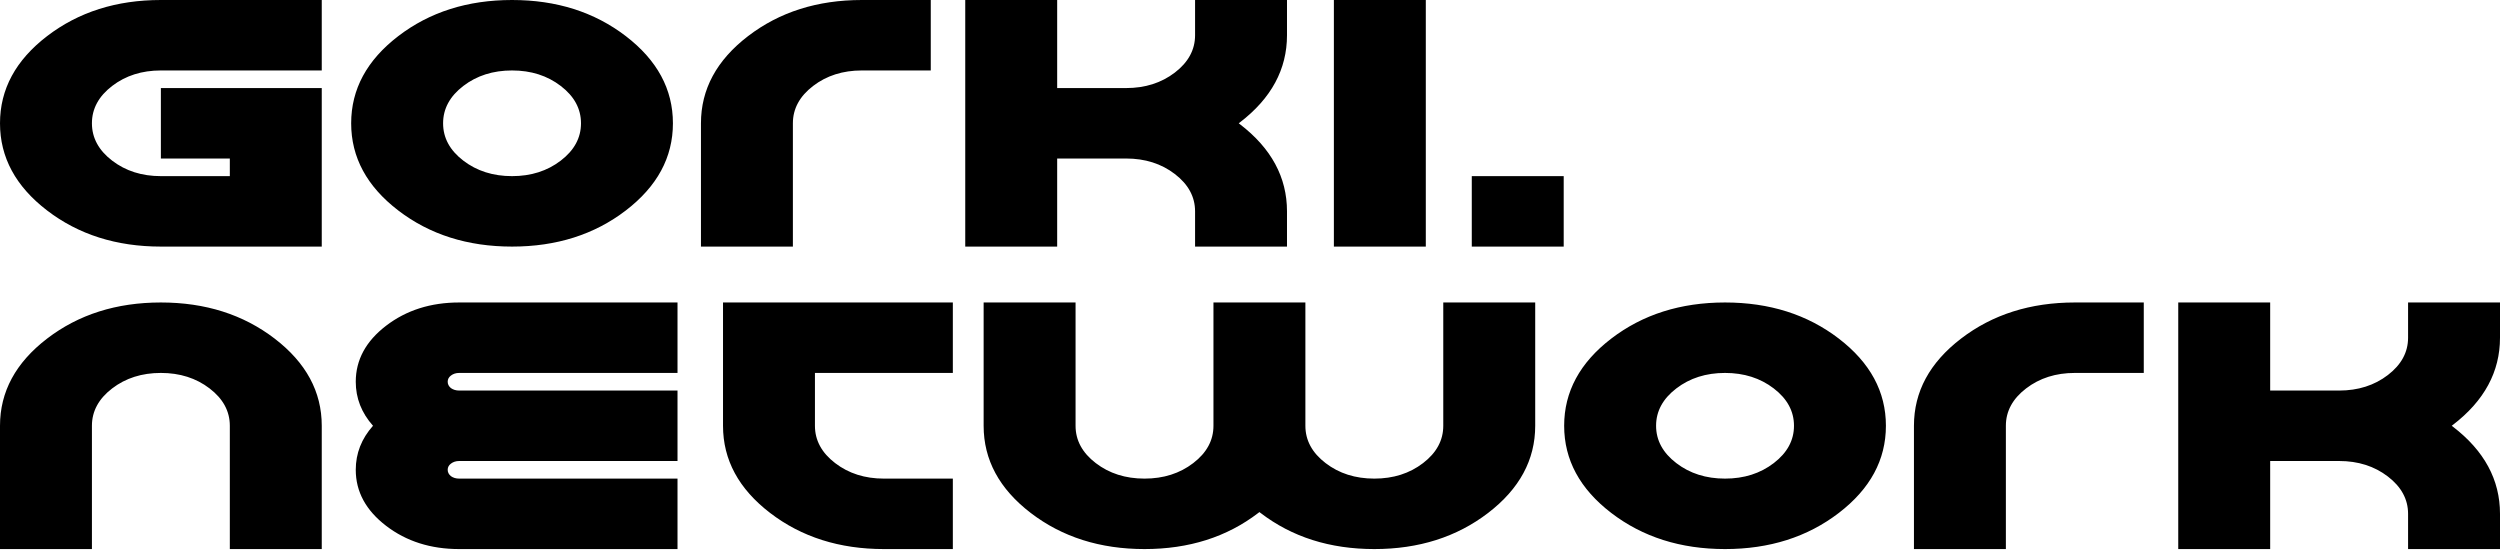
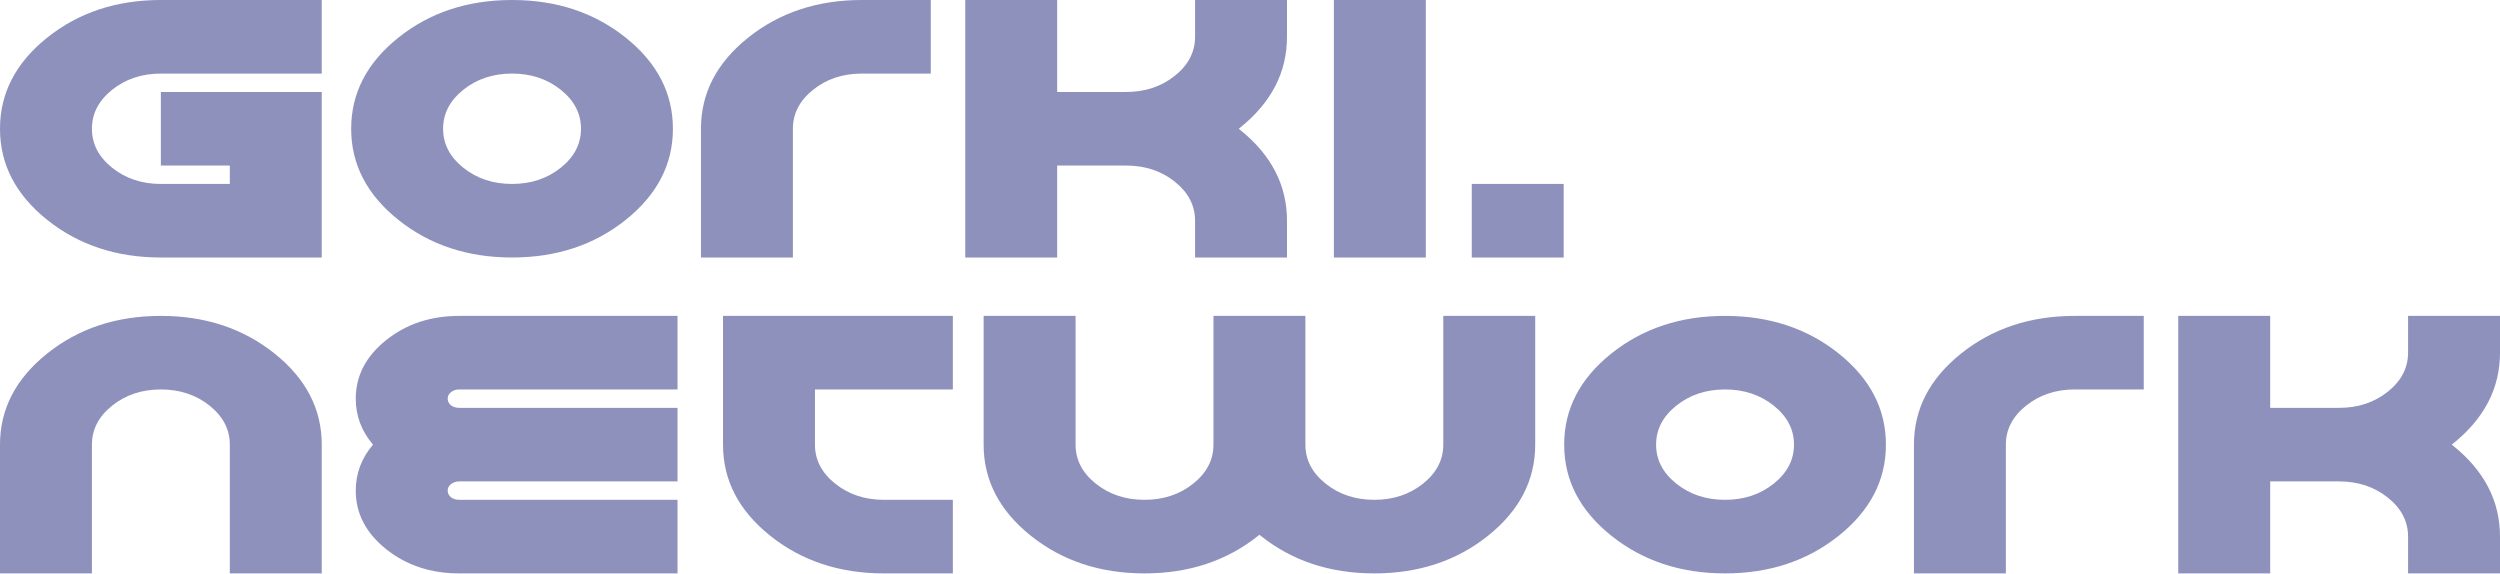
- <svg xmlns="http://www.w3.org/2000/svg" width="214" height="47" viewBox="0 0 214 47" fill="none">
-   <path d="M13.771 0H27.542V6.031H13.771C12.145 6.031 10.754 6.473 9.6 7.358C8.446 8.242 7.869 9.308 7.869 10.554C7.869 11.8 8.446 12.866 9.6 13.75C10.754 14.635 12.145 15.077 13.771 15.077H19.673V13.569H13.771V7.538H27.542V21.108H13.771C9.967 21.108 6.721 20.078 4.033 18.017C1.344 15.957 0 13.469 0 10.554C0 7.639 1.344 5.151 4.033 3.091C6.721 1.03 9.967 0 13.771 0ZM43.831 15.077C45.457 15.077 46.847 14.635 48.001 13.75C49.156 12.866 49.733 11.8 49.733 10.554C49.733 9.308 49.156 8.242 48.001 7.358C46.847 6.473 45.457 6.031 43.831 6.031C42.205 6.031 40.814 6.473 39.66 7.358C38.506 8.242 37.929 9.308 37.929 10.554C37.929 11.8 38.506 12.866 39.66 13.75C40.814 14.635 42.205 15.077 43.831 15.077ZM43.831 21.108C40.027 21.108 36.781 20.078 34.093 18.017C31.404 15.957 30.06 13.469 30.06 10.554C30.06 7.639 31.404 5.151 34.093 3.091C36.781 1.03 40.027 0 43.831 0C47.634 0 50.88 1.03 53.569 3.091C56.257 5.151 57.602 7.639 57.602 10.554C57.602 13.469 56.257 15.957 53.569 18.017C50.88 20.078 47.634 21.108 43.831 21.108ZM67.871 10.554V21.108H60.002V10.554C60.002 7.639 61.346 5.151 64.034 3.091C66.723 1.03 69.969 0 73.773 0H79.674V6.031H73.773C72.146 6.031 70.756 6.473 69.602 7.358C68.448 8.242 67.871 9.308 67.871 10.554ZM90.494 13.569V21.108H82.625V0H90.494V7.538H96.396C98.022 7.538 99.413 7.096 100.567 6.212C101.721 5.327 102.298 4.262 102.298 3.015V0H110.167V3.015C110.167 5.93 108.823 8.418 106.134 10.479L106.036 10.554L106.134 10.629C108.823 12.69 110.167 15.178 110.167 18.092V21.108H102.298V18.092C102.298 16.846 101.721 15.781 100.567 14.896C99.413 14.011 98.022 13.569 96.396 13.569H90.494ZM122.049 21.108H114.18V0H122.049V21.108ZM133.853 15.077V21.108H125.984V15.077H133.853ZM7.869 36.446V47H0V36.446C0 33.531 1.344 31.044 4.033 28.983C6.721 26.922 9.967 25.892 13.771 25.892C17.574 25.892 20.82 26.922 23.509 28.983C26.198 31.044 27.542 33.531 27.542 36.446V47H19.673V36.446C19.673 35.2 19.096 34.134 17.942 33.25C16.787 32.365 15.397 31.923 13.771 31.923C12.145 31.923 10.754 32.365 9.6 33.25C8.446 34.134 7.869 35.2 7.869 36.446ZM57.995 40.969V47H39.306C36.867 47 34.781 46.337 33.05 45.01C31.319 43.683 30.453 42.085 30.453 40.215C30.453 38.808 30.945 37.552 31.929 36.446C30.945 35.34 30.453 34.084 30.453 32.677C30.453 30.807 31.319 29.209 33.05 27.882C34.781 26.556 36.867 25.892 39.306 25.892H57.995V31.923H39.306C39.031 31.923 38.794 31.998 38.598 32.149C38.414 32.29 38.322 32.466 38.322 32.677C38.322 32.888 38.414 33.069 38.598 33.22C38.794 33.36 39.031 33.431 39.306 33.431H57.995V39.462H39.306C39.031 39.462 38.794 39.537 38.598 39.688C38.414 39.828 38.322 40.004 38.322 40.215C38.322 40.426 38.414 40.607 38.598 40.758C38.794 40.899 39.031 40.969 39.306 40.969H57.995ZM75.661 40.969H81.563V47H75.661C71.858 47 68.612 45.97 65.923 43.909C63.235 41.849 61.89 39.361 61.89 36.446V25.892H81.563V31.923H69.759V36.446C69.759 37.693 70.336 38.758 71.49 39.642C72.645 40.527 74.035 40.969 75.661 40.969ZM123.544 36.446V25.892H131.414V36.446C131.414 39.361 130.069 41.849 127.381 43.909C124.692 45.97 121.446 47 117.643 47C113.839 47 110.593 45.97 107.905 43.909L107.806 43.834L107.708 43.909C105.019 45.97 101.773 47 97.97 47C94.167 47 90.921 45.97 88.232 43.909C85.543 41.849 84.199 39.361 84.199 36.446V25.892H92.068V36.446C92.068 37.693 92.645 38.758 93.799 39.642C94.954 40.527 96.344 40.969 97.97 40.969C99.596 40.969 100.986 40.527 102.141 39.642C103.295 38.758 103.872 37.693 103.872 36.446V25.892H111.741V36.446C111.741 37.693 112.318 38.758 113.472 39.642C114.626 40.527 116.016 40.969 117.643 40.969C119.269 40.969 120.659 40.527 121.813 39.642C122.967 38.758 123.544 37.693 123.544 36.446ZM147.663 40.969C149.289 40.969 150.68 40.527 151.834 39.642C152.988 38.758 153.565 37.693 153.565 36.446C153.565 35.2 152.988 34.134 151.834 33.25C150.68 32.365 149.289 31.923 147.663 31.923C146.037 31.923 144.647 32.365 143.493 33.25C142.339 34.134 141.761 35.2 141.761 36.446C141.761 37.693 142.339 38.758 143.493 39.642C144.647 40.527 146.037 40.969 147.663 40.969ZM147.663 47C143.86 47 140.614 45.97 137.925 43.909C135.237 41.849 133.892 39.361 133.892 36.446C133.892 33.531 135.237 31.044 137.925 28.983C140.614 26.922 143.86 25.892 147.663 25.892C151.467 25.892 154.713 26.922 157.401 28.983C160.09 31.044 161.434 33.531 161.434 36.446C161.434 39.361 160.09 41.849 157.401 43.909C154.713 45.97 151.467 47 147.663 47ZM171.703 36.446V47H163.834V36.446C163.834 33.531 165.178 31.044 167.867 28.983C170.556 26.922 173.802 25.892 177.605 25.892H183.507V31.923H177.605C175.979 31.923 174.589 32.365 173.434 33.25C172.28 34.134 171.703 35.2 171.703 36.446ZM194.327 39.462V47H186.458V25.892H194.327V33.431H200.229C201.854 33.431 203.246 32.989 204.4 32.104C205.554 31.219 206.131 30.154 206.131 28.908V25.892H214V28.908C214 31.823 212.655 34.31 209.967 36.371L209.868 36.446L209.967 36.522C212.655 38.582 214 41.07 214 43.985V47H206.131V43.985C206.131 42.738 205.554 41.673 204.4 40.788C203.246 39.904 201.854 39.462 200.229 39.462H194.327Z" fill="black" />
+ <svg xmlns="http://www.w3.org/2000/svg" width="109" height="25" viewBox="0 0 109 25" fill="none">
+   <path d="M7.014 0H14.028V3.208H7.014C6.186 3.208 5.478 3.443 4.89 3.914C4.302 4.384 4.008 4.951 4.008 5.614C4.008 6.277 4.302 6.843 4.89 7.314C5.478 7.784 6.186 8.02 7.014 8.02H10.02V7.218H7.014V4.01H14.028V11.227H7.014C5.077 11.227 3.424 10.68 2.054 9.583C0.685 8.488 0 7.164 0 5.614C0 4.063 0.685 2.74 2.054 1.644C3.424 0.548 5.077 0 7.014 0ZM22.325 8.02C23.153 8.02 23.861 7.784 24.449 7.314C25.037 6.843 25.331 6.277 25.331 5.614C25.331 4.951 25.037 4.384 24.449 3.914C23.861 3.443 23.153 3.208 22.325 3.208C21.497 3.208 20.789 3.443 20.201 3.914C19.613 4.384 19.319 4.951 19.319 5.614C19.319 6.277 19.613 6.843 20.201 7.314C20.789 7.784 21.497 8.02 22.325 8.02ZM22.325 11.227C20.388 11.227 18.734 10.68 17.365 9.583C15.996 8.488 15.311 7.164 15.311 5.614C15.311 4.063 15.996 2.74 17.365 1.644C18.734 0.548 20.388 0 22.325 0C24.262 0 25.916 0.548 27.285 1.644C28.654 2.74 29.339 4.063 29.339 5.614C29.339 7.164 28.654 8.488 27.285 9.583C25.916 10.68 24.262 11.227 22.325 11.227ZM34.57 5.614V11.227H30.562V5.614C30.562 4.063 31.246 2.74 32.616 1.644C33.985 0.548 35.639 0 37.576 0H40.582V3.208H37.576C36.748 3.208 36.039 3.443 35.451 3.914C34.864 4.384 34.57 4.951 34.57 5.614ZM46.093 7.218V11.227H42.085V0H46.093V4.01H49.099C49.927 4.01 50.635 3.775 51.223 3.304C51.811 2.834 52.105 2.267 52.105 1.604V0H56.113V1.604C56.113 3.154 55.428 4.478 54.059 5.574L54.009 5.614L54.059 5.654C55.428 6.75 56.113 8.073 56.113 9.624V11.227H52.105V9.624C52.105 8.961 51.811 8.394 51.223 7.923C50.635 7.453 49.927 7.218 49.099 7.218H46.093ZM62.165 11.227H58.157V0H62.165V11.227ZM68.177 8.02V11.227H64.169V8.02H68.177ZM4.008 19.386V25H0V19.386C0 17.836 0.685 16.512 2.054 15.416C3.424 14.32 5.077 13.773 7.014 13.773C8.951 13.773 10.605 14.32 11.974 15.416C13.344 16.512 14.028 17.836 14.028 19.386V25H10.02V19.386C10.02 18.723 9.726 18.157 9.138 17.686C8.551 17.216 7.842 16.98 7.014 16.98C6.186 16.98 5.478 17.216 4.89 17.686C4.302 18.157 4.008 18.723 4.008 19.386ZM29.54 21.792V25H20.02C18.778 25 17.716 24.647 16.834 23.941C15.952 23.236 15.511 22.386 15.511 21.391C15.511 20.643 15.762 19.974 16.263 19.386C15.762 18.798 15.511 18.13 15.511 17.381C15.511 16.387 15.952 15.537 16.834 14.831C17.716 14.125 18.778 13.773 20.02 13.773H29.54V16.98H20.02C19.88 16.98 19.76 17.02 19.66 17.101C19.566 17.175 19.519 17.269 19.519 17.381C19.519 17.494 19.566 17.59 19.66 17.67C19.76 17.745 19.88 17.782 20.02 17.782H29.54V20.99H20.02C19.88 20.99 19.76 21.03 19.66 21.11C19.566 21.185 19.519 21.279 19.519 21.391C19.519 21.503 19.566 21.6 19.66 21.68C19.76 21.755 19.88 21.792 20.02 21.792H29.54ZM38.538 21.792H41.544V25H38.538C36.6 25 34.947 24.452 33.578 23.356C32.208 22.26 31.523 20.937 31.523 19.386V13.773H41.544V16.98H35.532V19.386C35.532 20.049 35.825 20.616 36.413 21.086C37.001 21.557 37.709 21.792 38.538 21.792ZM62.927 19.386V13.773H66.935V19.386C66.935 20.937 66.25 22.26 64.881 23.356C63.511 24.452 61.858 25 59.921 25C57.984 25 56.33 24.452 54.961 23.356L54.911 23.316L54.861 23.356C53.491 24.452 51.838 25 49.901 25C47.963 25 46.31 24.452 44.941 23.356C43.571 22.26 42.886 20.937 42.886 19.386V13.773H46.895V19.386C46.895 20.049 47.188 20.616 47.776 21.086C48.364 21.557 49.072 21.792 49.901 21.792C50.729 21.792 51.437 21.557 52.025 21.086C52.613 20.616 52.907 20.049 52.907 19.386V13.773H56.915V19.386C56.915 20.049 57.209 20.616 57.797 21.086C58.384 21.557 59.093 21.792 59.921 21.792C60.749 21.792 61.457 21.557 62.045 21.086C62.633 20.616 62.927 20.049 62.927 19.386ZM75.212 21.792C76.04 21.792 76.748 21.557 77.336 21.086C77.924 20.616 78.218 20.049 78.218 19.386C78.218 18.723 77.924 18.157 77.336 17.686C76.748 17.216 76.04 16.98 75.212 16.98C74.383 16.98 73.675 17.216 73.087 17.686C72.499 18.157 72.206 18.723 72.206 19.386C72.206 20.049 72.499 20.616 73.087 21.086C73.675 21.557 74.383 21.792 75.212 21.792ZM75.212 25C73.274 25 71.621 24.452 70.252 23.356C68.882 22.26 68.198 20.937 68.198 19.386C68.198 17.836 68.882 16.512 70.252 15.416C71.621 14.32 73.274 13.773 75.212 13.773C77.149 13.773 78.802 14.32 80.172 15.416C81.541 16.512 82.226 17.836 82.226 19.386C82.226 20.937 81.541 22.26 80.172 23.356C78.802 24.452 77.149 25 75.212 25ZM87.456 19.386V25H83.448V19.386C83.448 17.836 84.133 16.512 85.502 15.416C86.872 14.32 88.525 13.773 90.462 13.773H93.468V16.98H90.462C89.634 16.98 88.926 17.216 88.338 17.686C87.75 18.157 87.456 18.723 87.456 19.386ZM98.98 20.99V25H94.972V13.773H98.98V17.782H101.986C102.814 17.782 103.522 17.547 104.11 17.077C104.698 16.606 104.992 16.039 104.992 15.376V13.773H109V15.376C109 16.927 108.315 18.25 106.946 19.346L106.896 19.386L106.946 19.426C108.315 20.522 109 21.846 109 23.396V25H104.992V23.396C104.992 22.733 104.698 22.166 104.11 21.696C103.522 21.225 102.814 20.99 101.986 20.99H98.98Z" fill="#1D257B" fill-opacity="0.5" />
</svg>
